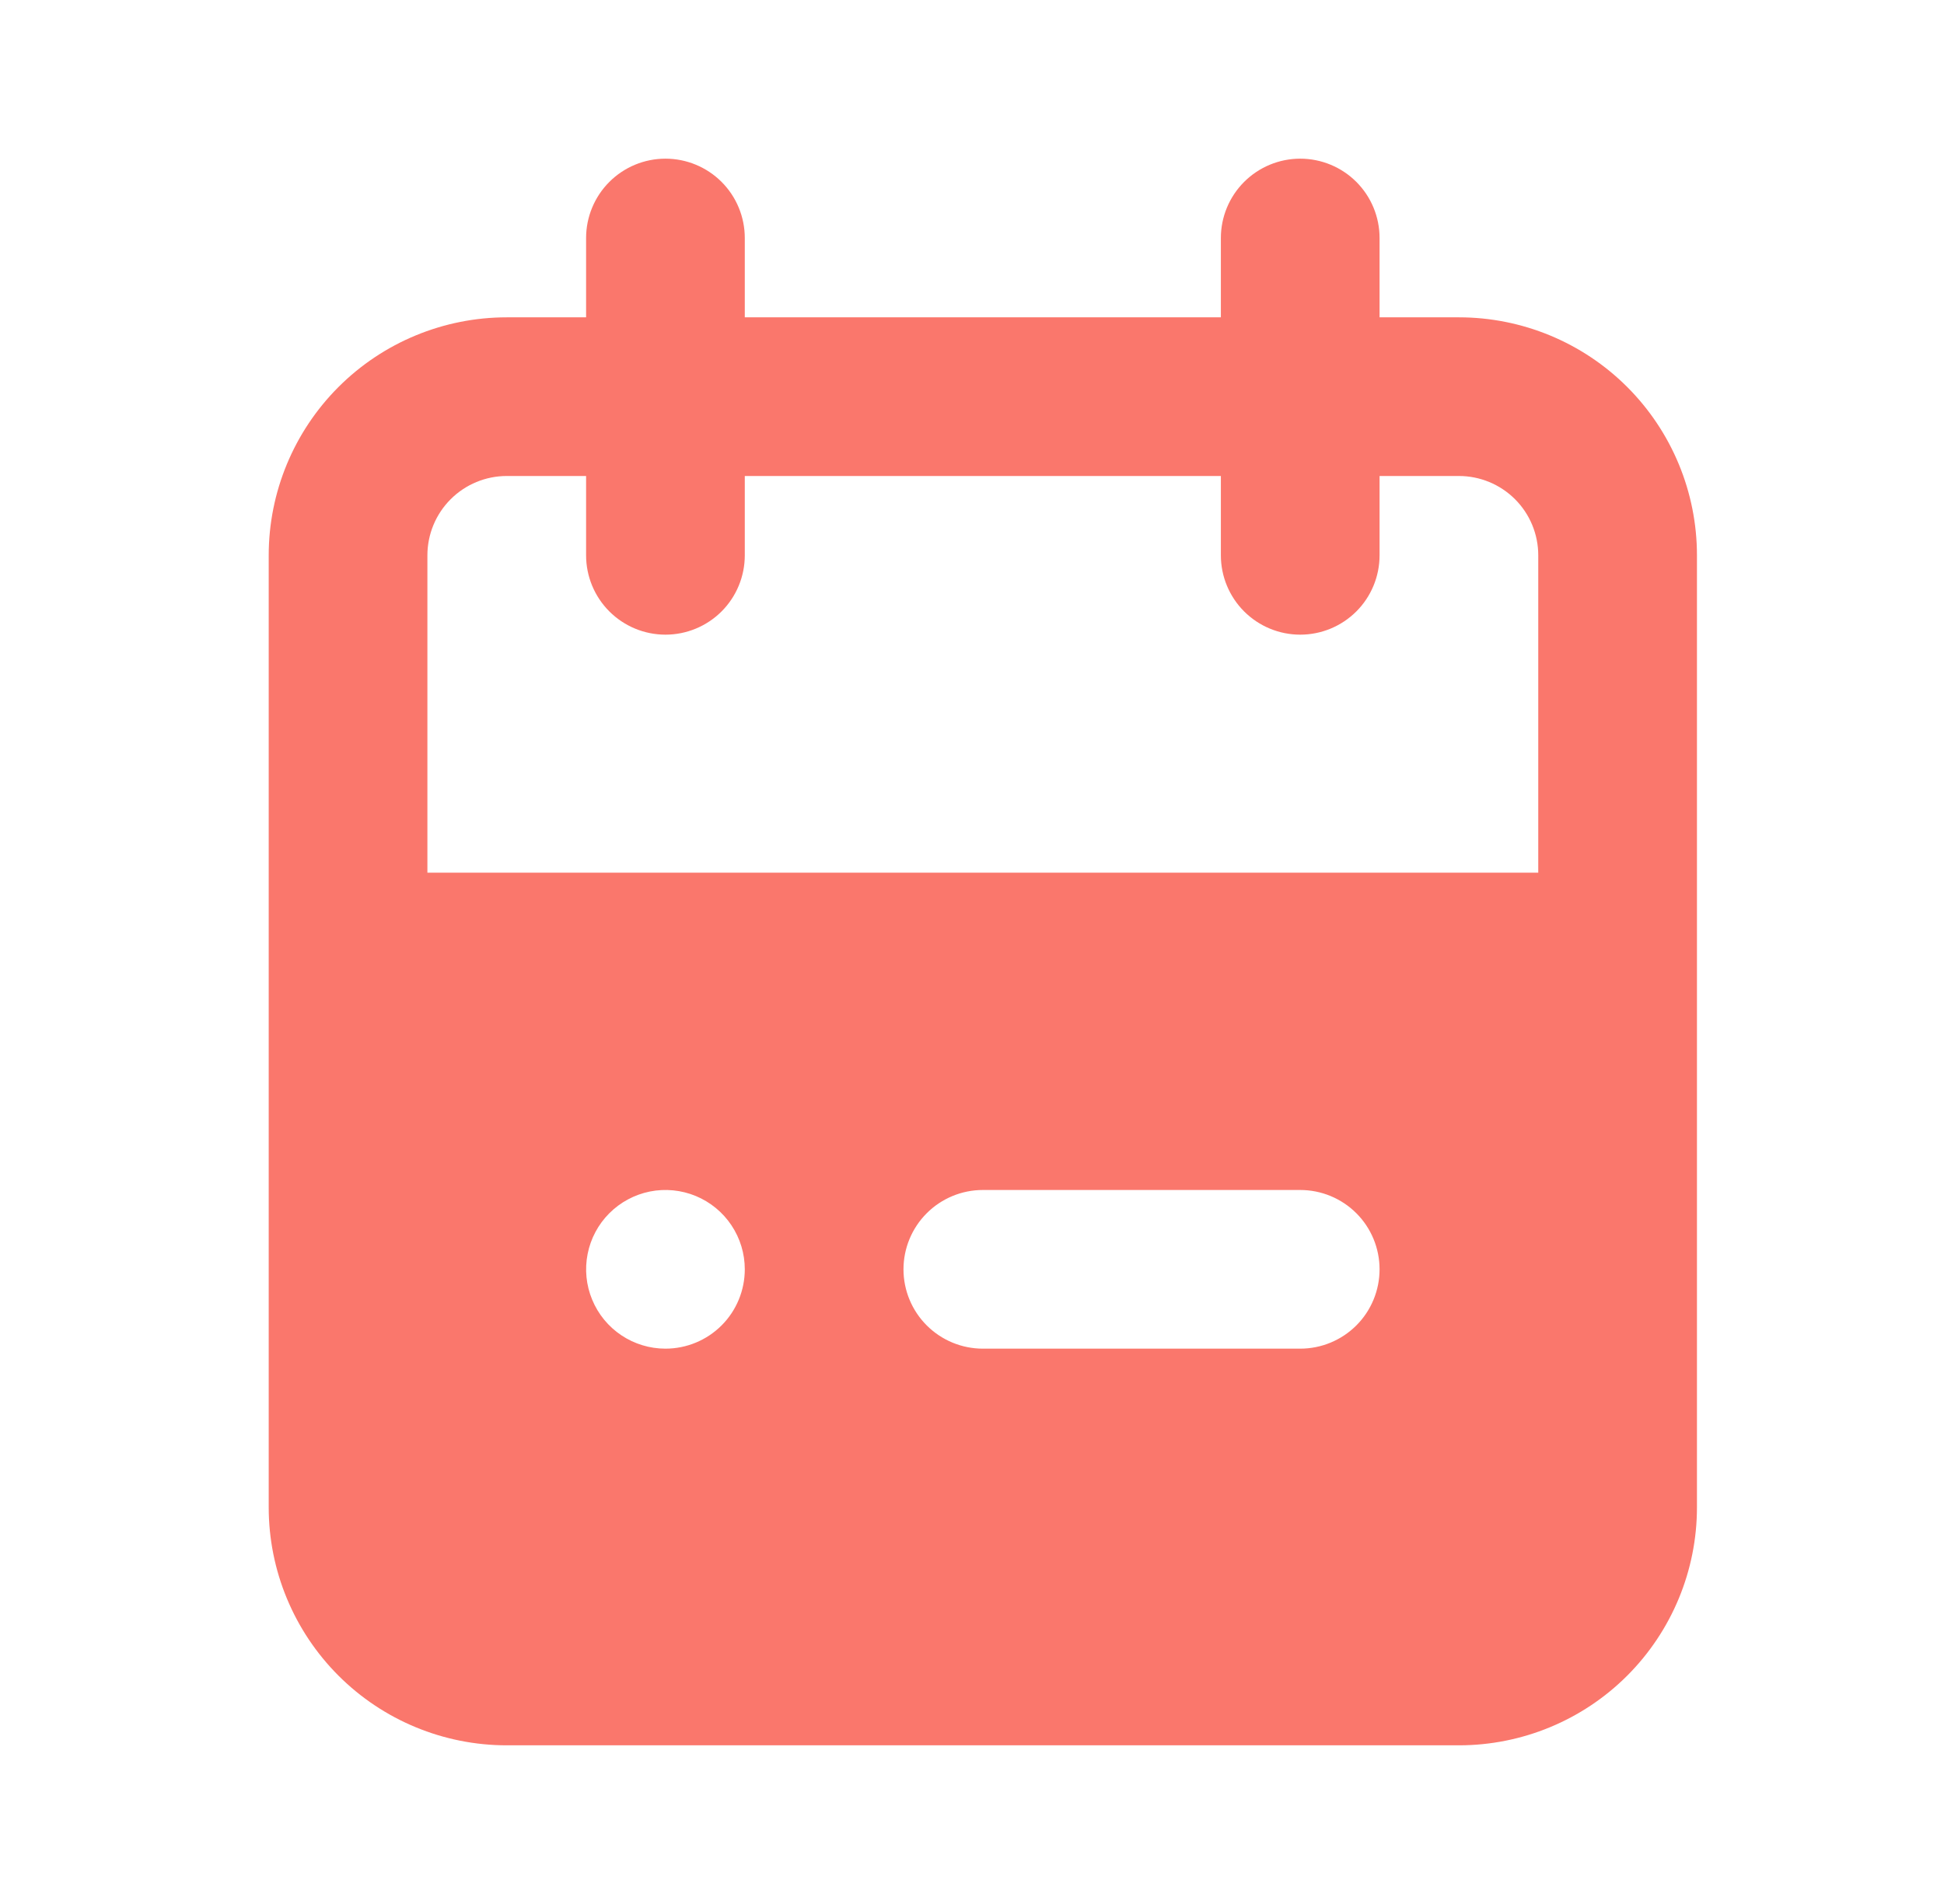
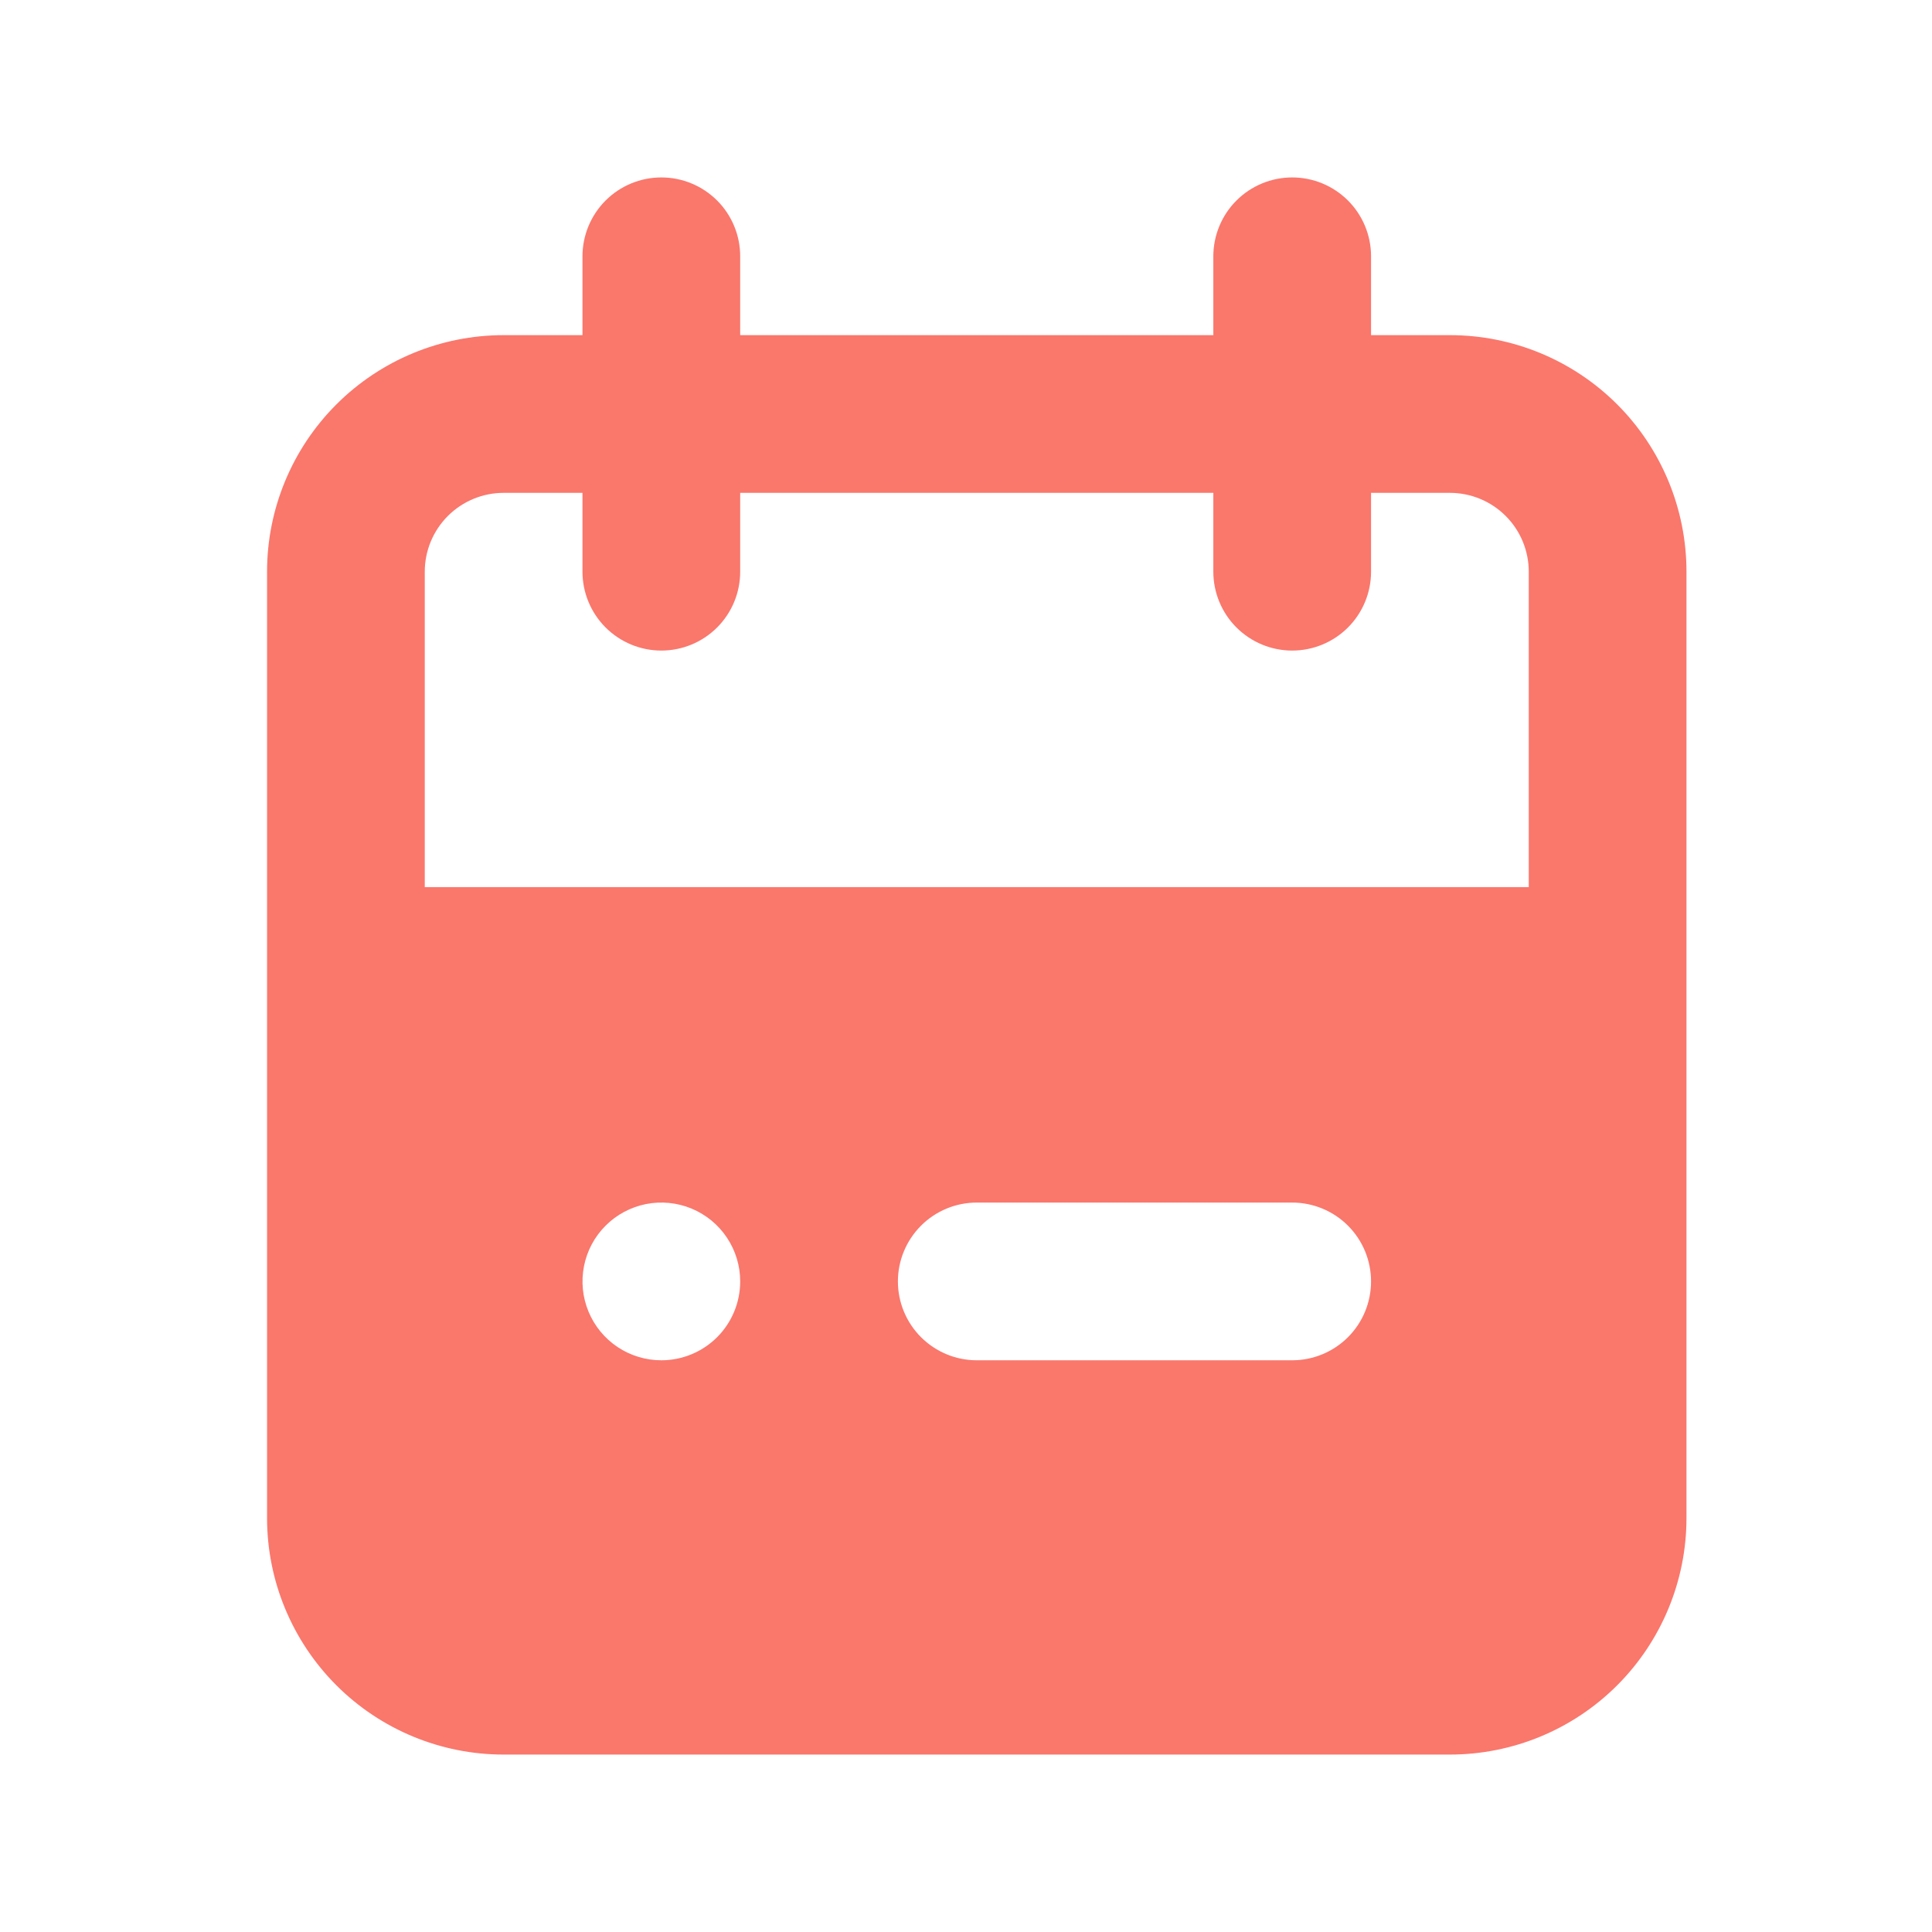
- <svg xmlns="http://www.w3.org/2000/svg" width="49" height="48" viewBox="0 0 49 48" fill="none">
+ <svg xmlns="http://www.w3.org/2000/svg" width="10" height="10" viewBox="0 0 49 48" fill="none">
  <path d="M36.773 8H34.773V6C34.773 5.47 34.563 4.961 34.188 4.586C33.813 4.211 33.304 4 32.773 4C32.243 4 31.734 4.211 31.359 4.586C30.984 4.961 30.773 5.47 30.773 6V8H18.773V6C18.773 5.47 18.563 4.961 18.188 4.586C17.813 4.211 17.304 4 16.773 4C16.243 4 15.734 4.211 15.359 4.586C14.984 4.961 14.773 5.47 14.773 6V8H12.773C11.182 8 9.656 8.632 8.531 9.757C7.406 10.883 6.773 12.409 6.773 14V38C6.773 39.591 7.406 41.117 8.531 42.243C9.656 43.368 11.182 44 12.773 44H36.773C38.365 44 39.891 43.368 41.016 42.243C42.141 41.117 42.773 39.591 42.773 38V14C42.773 12.409 42.141 10.883 41.016 9.757C39.891 8.632 38.365 8 36.773 8ZM16.773 34C16.378 34 15.991 33.883 15.662 33.663C15.333 33.443 15.077 33.131 14.926 32.765C14.774 32.4 14.735 31.998 14.812 31.61C14.889 31.222 15.079 30.866 15.359 30.586C15.639 30.306 15.995 30.116 16.383 30.038C16.771 29.961 17.173 30.001 17.539 30.152C17.904 30.304 18.217 30.56 18.436 30.889C18.656 31.218 18.773 31.604 18.773 32C18.773 32.53 18.563 33.039 18.188 33.414C17.813 33.789 17.304 34 16.773 34ZM32.773 34H24.773C24.243 34 23.734 33.789 23.359 33.414C22.984 33.039 22.773 32.53 22.773 32C22.773 31.47 22.984 30.961 23.359 30.586C23.734 30.211 24.243 30 24.773 30H32.773C33.304 30 33.813 30.211 34.188 30.586C34.563 30.961 34.773 31.47 34.773 32C34.773 32.53 34.563 33.039 34.188 33.414C33.813 33.789 33.304 34 32.773 34ZM38.773 22H10.773V14C10.773 13.47 10.984 12.961 11.359 12.586C11.734 12.211 12.243 12 12.773 12H14.773V14C14.773 14.53 14.984 15.039 15.359 15.414C15.734 15.789 16.243 16 16.773 16C17.304 16 17.813 15.789 18.188 15.414C18.563 15.039 18.773 14.53 18.773 14V12H30.773V14C30.773 14.53 30.984 15.039 31.359 15.414C31.734 15.789 32.243 16 32.773 16C33.304 16 33.813 15.789 34.188 15.414C34.563 15.039 34.773 14.53 34.773 14V12H36.773C37.304 12 37.813 12.211 38.188 12.586C38.563 12.961 38.773 13.47 38.773 14V22Z" fill="#FA776C" />
</svg>
